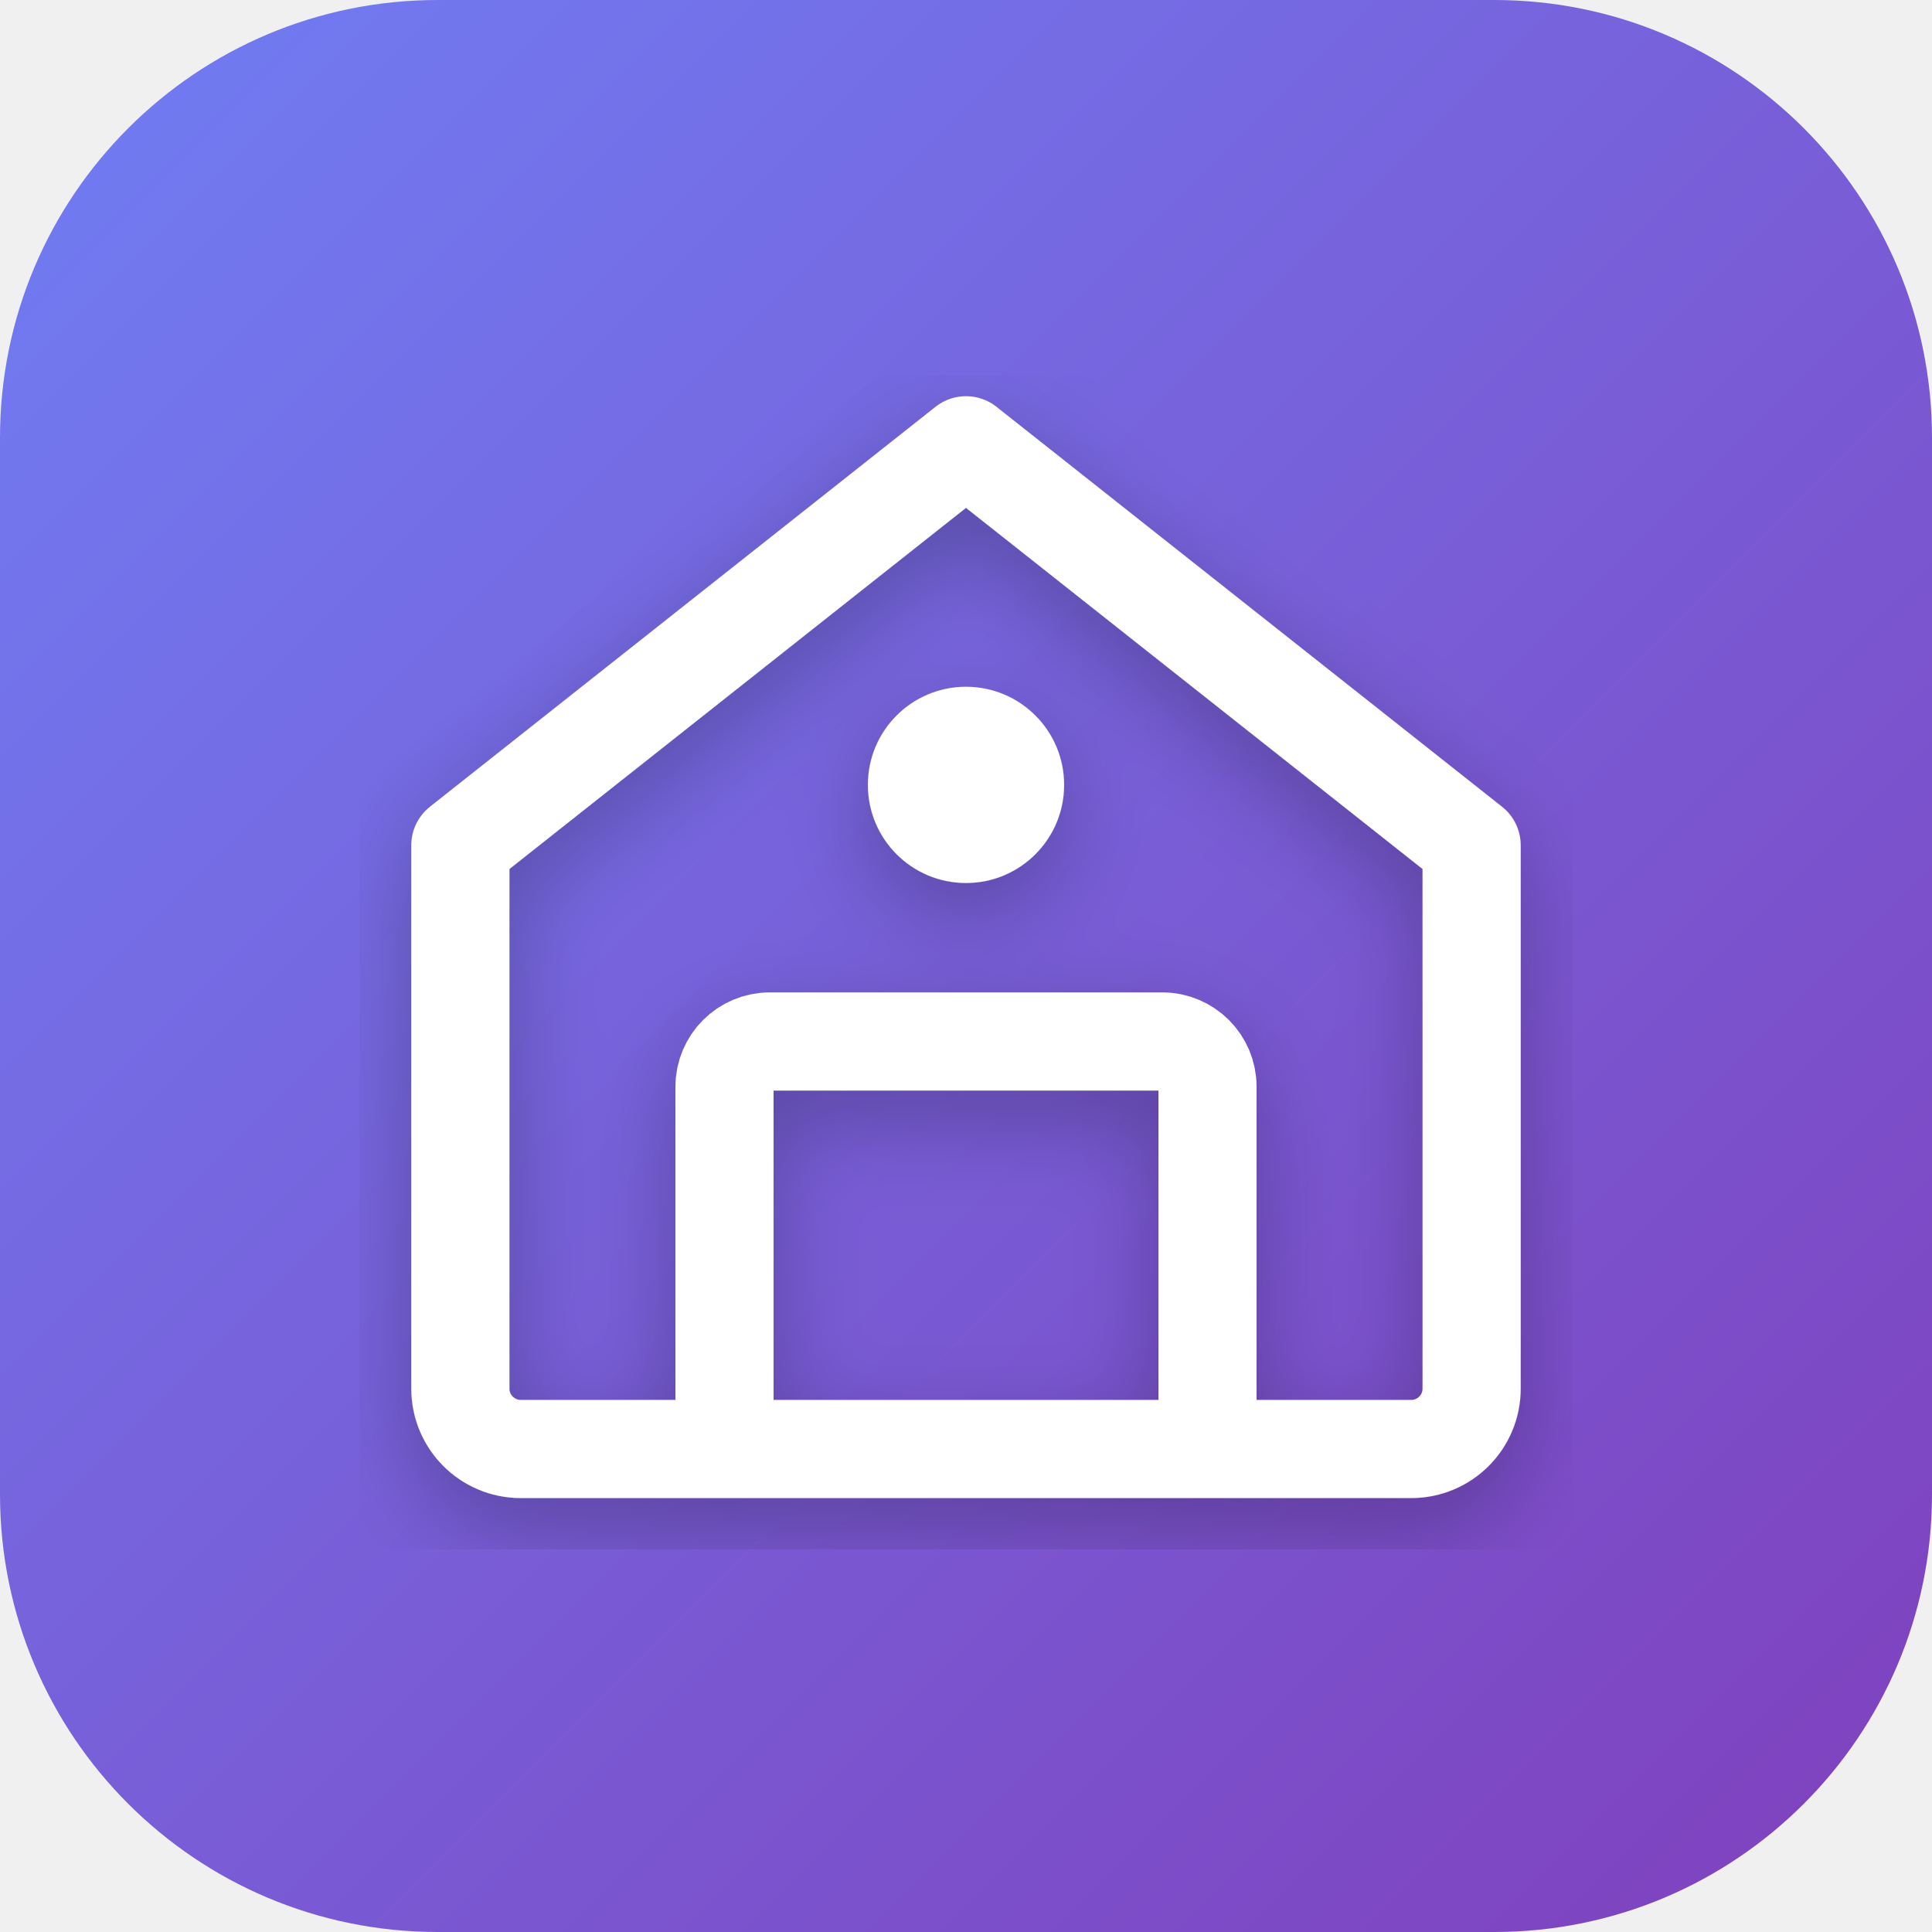
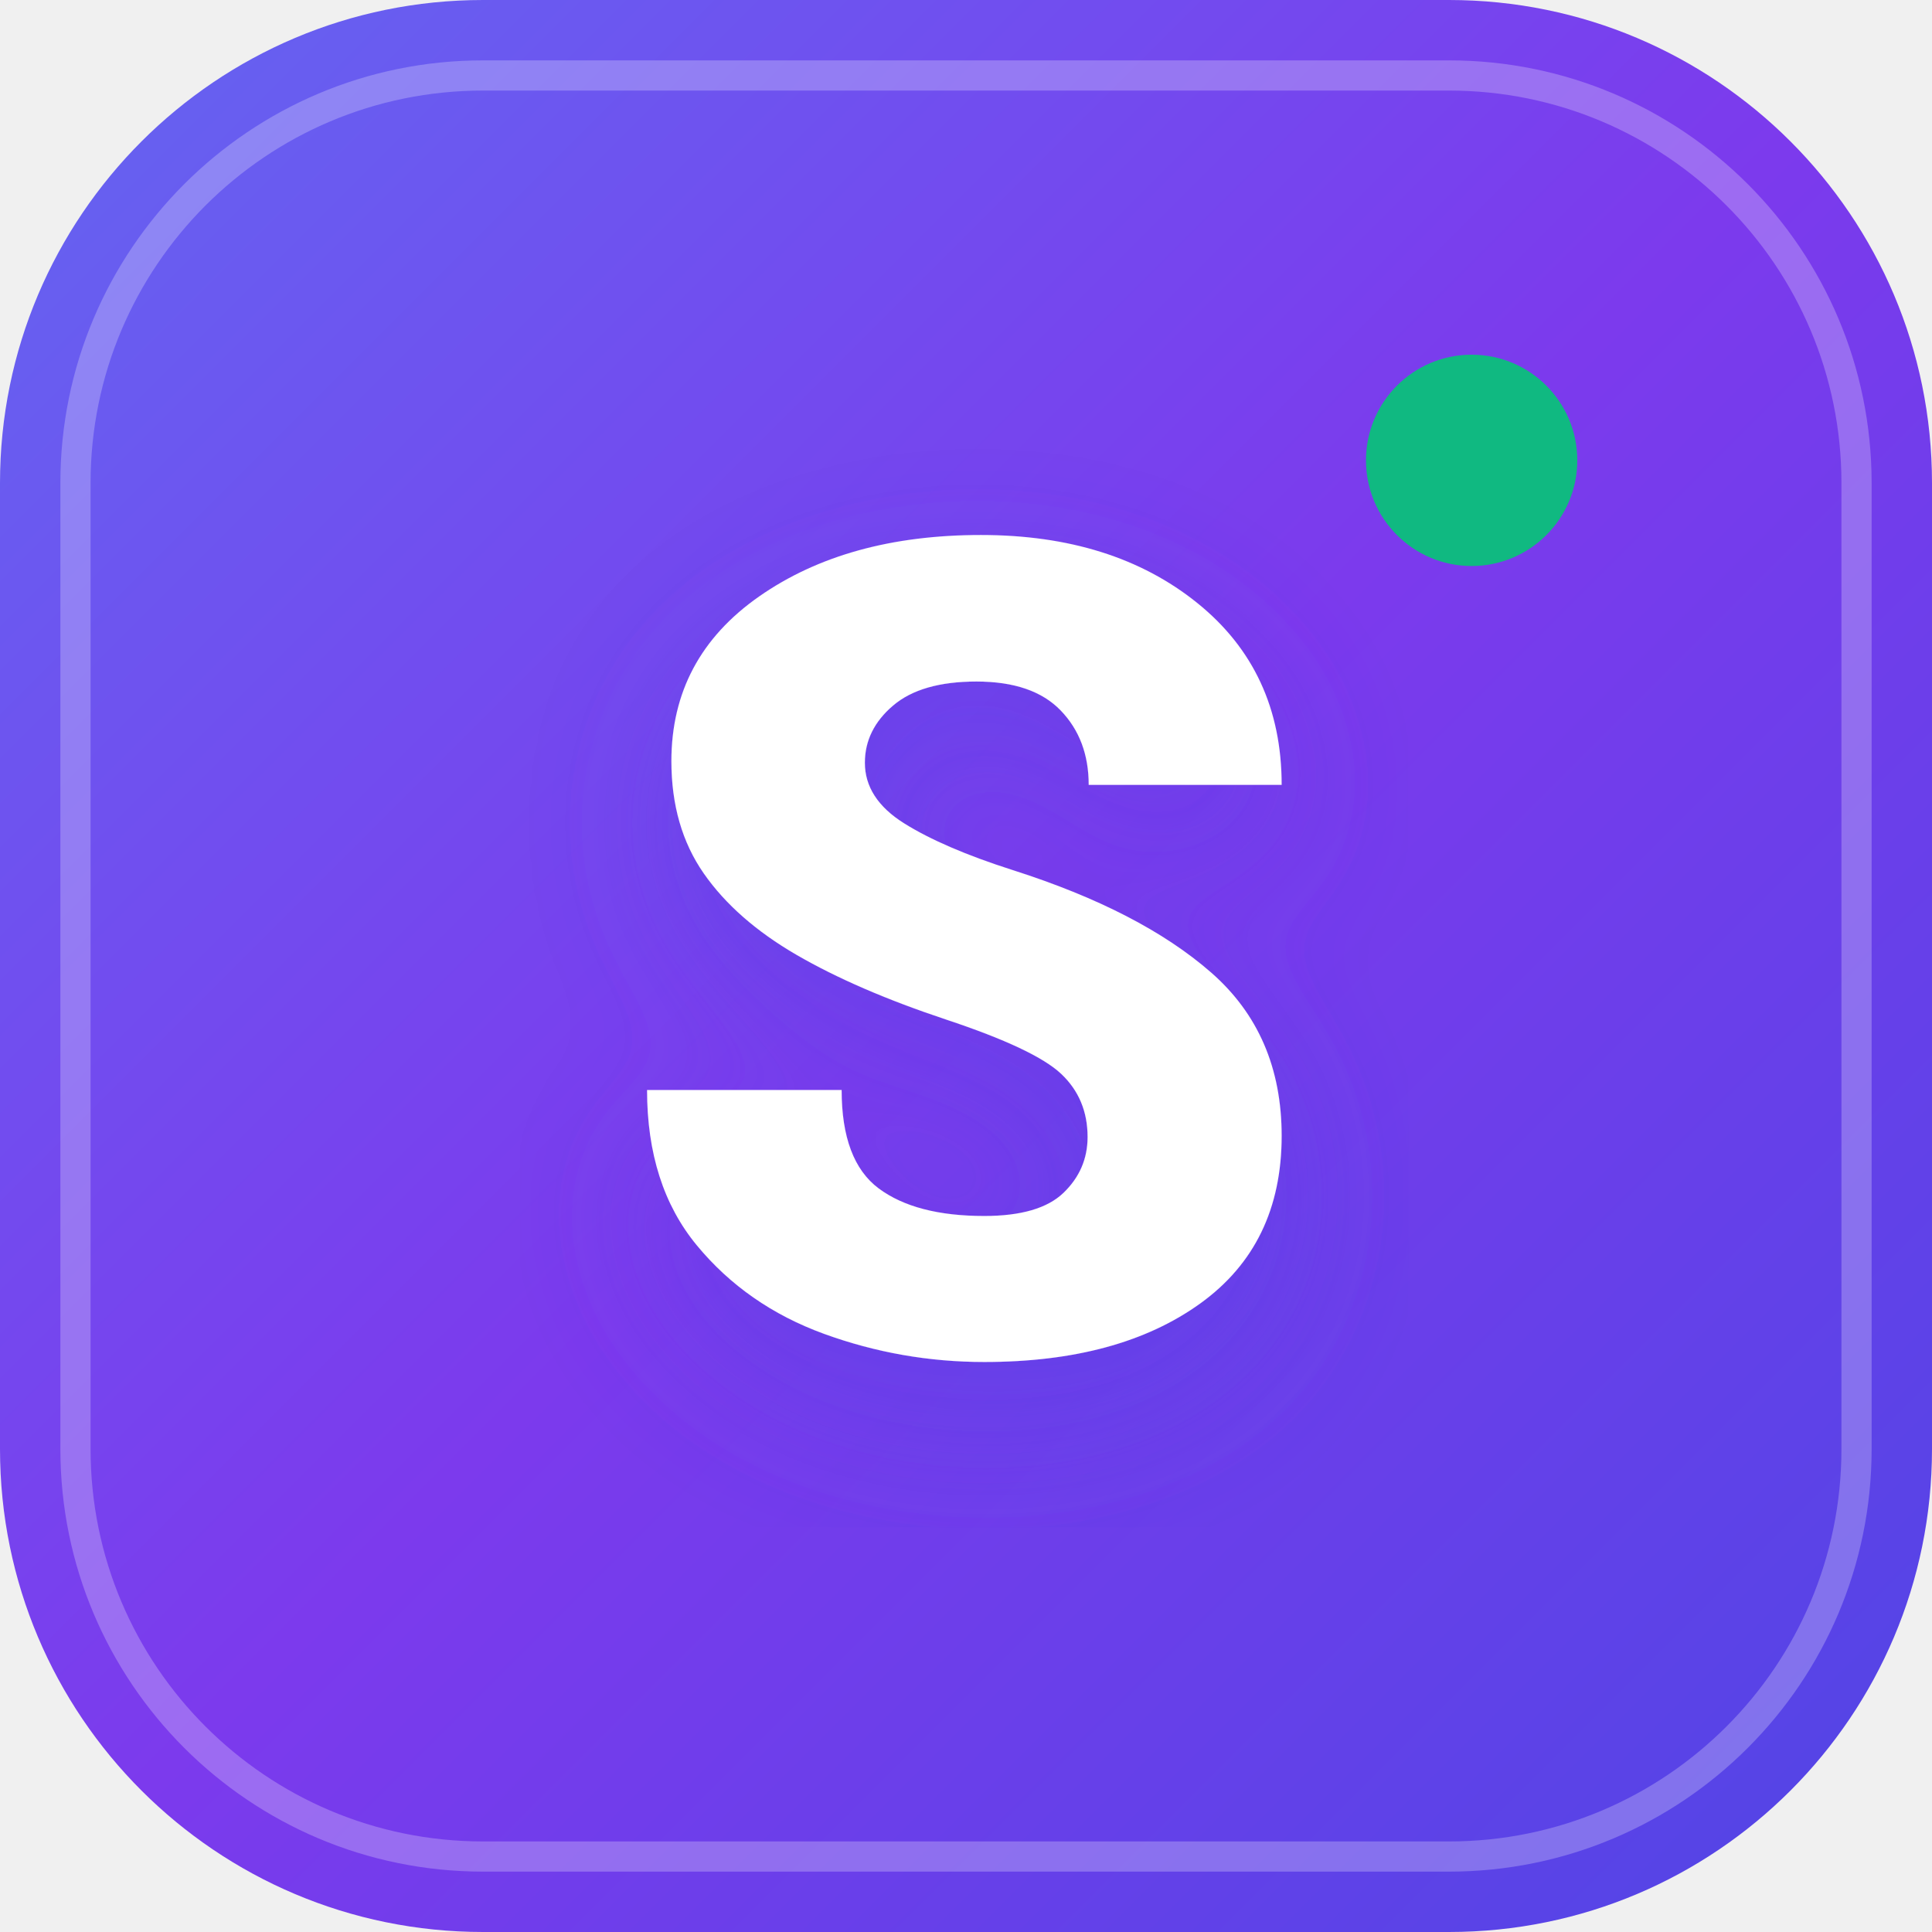
<svg xmlns="http://www.w3.org/2000/svg" viewBox="0 0 512 512" width="512" height="512">
  <defs>
-     <linearGradient id="grad512" x1="0%" y1="0%" x2="100%" y2="100%">
-       <stop offset="0%" stop-color="#707ef4" />
-       <stop offset="100%" stop-color="#803fbc" />
+     <linearGradient id="shGrad512" x1="0%" y1="0%" x2="100%" y2="100%">
+       <stop offset="0%" stop-color="#6366f1" />
+       <stop offset="50%" stop-color="#7c3aed" />
+       <stop offset="100%" stop-color="#4f46e5" />
    </linearGradient>
-     <filter id="glow" x="-10%" y="-10%" width="120%" height="120%">
-       <feDropShadow dx="0" dy="8" stdDeviation="12" flood-opacity="0.25" flood-color="#000000" />
+     <filter id="shadow512" x="-20%" y="-20%" width="140%" height="140%">
+       <feDropShadow dx="0" dy="16" stdDeviation="20" flood-color="#4f46e5" flood-opacity="0.4" />
    </filter>
  </defs>
-   <rect width="512" height="512" rx="116" fill="url(#grad512)" />
-   <g filter="url(#glow)">
-     <path d="M256 118 L390 224 V368 A 16 16 0 0 1 374 384 H138 A 16 16 0 0 1 122 368 V224 Z" fill="none" stroke="#ffffff" stroke-width="26" stroke-linejoin="round" />
-     <path d="M192 384 V288 A 12 12 0 0 1 204 276 H308 A 12 12 0 0 1 320 288 V384" fill="none" stroke="#ffffff" stroke-width="26" stroke-linejoin="round" />
-     <circle cx="256" cy="208" r="26" fill="#ffffff" />
-   </g>
+   <rect width="512" height="512" rx="128" fill="url(#shGrad512)" />
+   <rect x="20" y="20" width="472" height="472" rx="108" fill="none" stroke="#ffffff" stroke-width="8" stroke-opacity="0.25" />
+   <text x="256" y="358" font-family="-apple-system, BlinkMacSystemFont, 'Segoe UI', Roboto, 'Helvetica Neue', sans-serif" font-weight="900" font-size="300" fill="#ffffff" text-anchor="middle" filter="url(#shadow512)">S</text>
+   <circle cx="390" cy="122" r="28" fill="#10b981" />
</svg>
